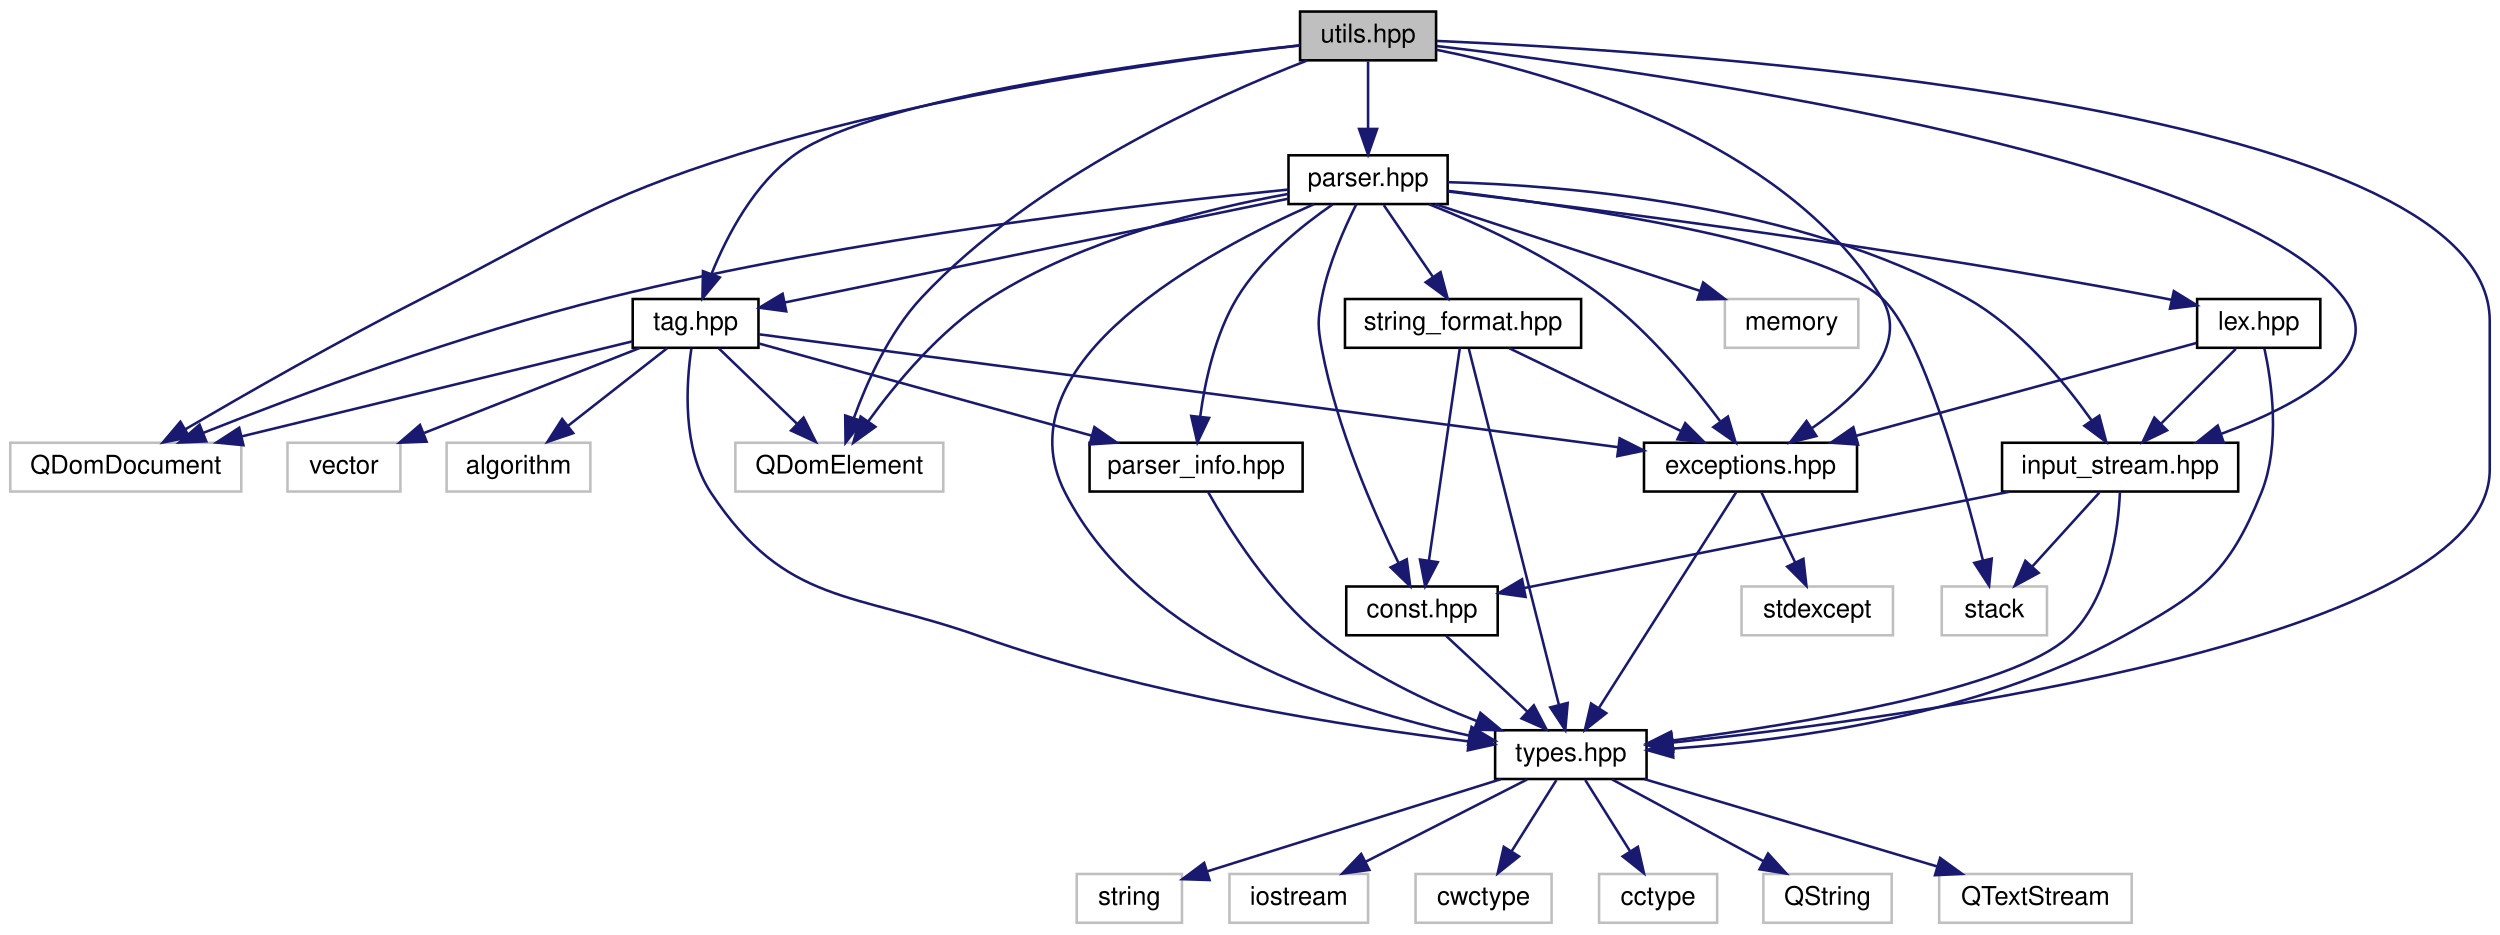
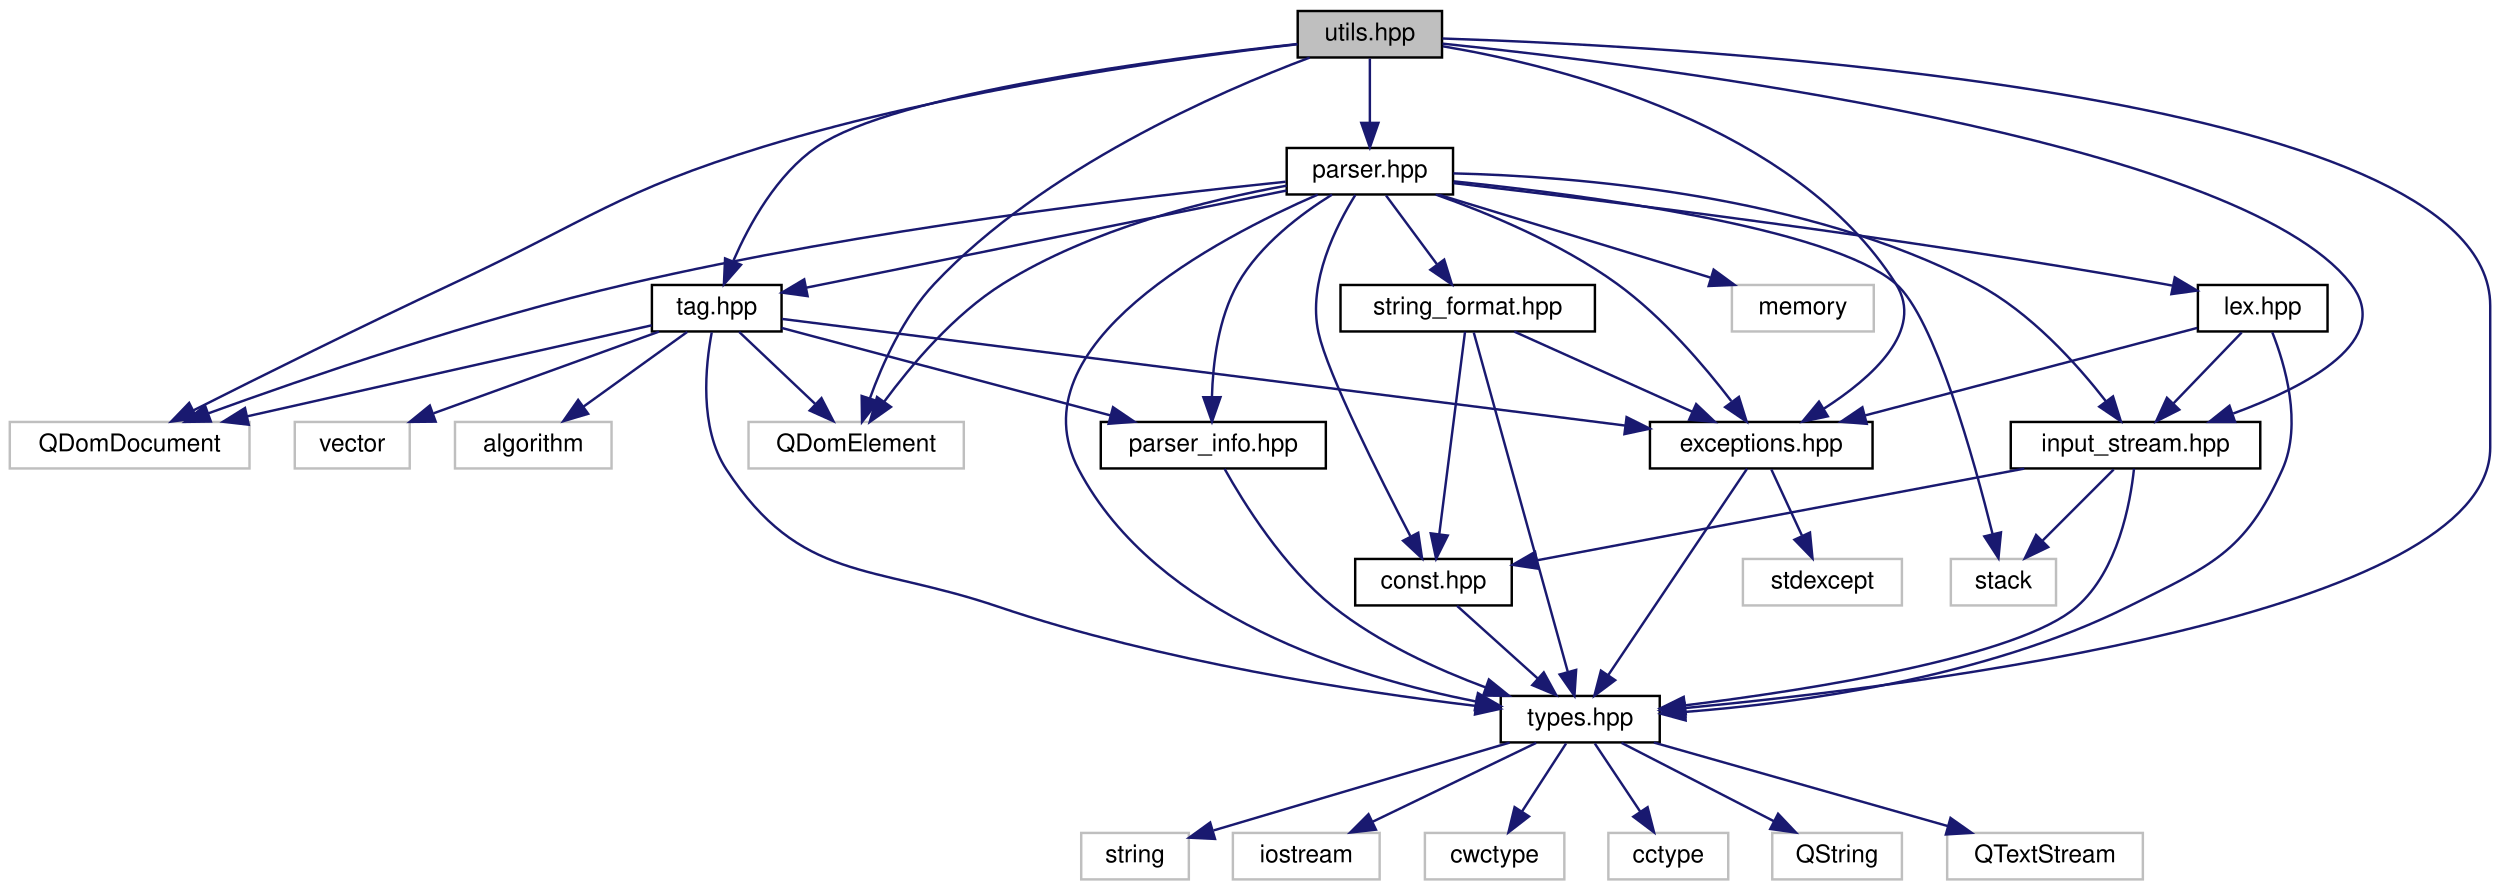
- <svg xmlns="http://www.w3.org/2000/svg" xmlns:xlink="http://www.w3.org/1999/xlink" width="974pt" height="364pt" viewBox="0.00 0.00 974.00 364.00">
+ <svg xmlns="http://www.w3.org/2000/svg" xmlns:xlink="http://www.w3.org/1999/xlink" width="1022pt" height="364pt" viewBox="0.00 0.00 1022.00 364.00">
  <g id="graph0" class="graph" transform="scale(1 1) rotate(0) translate(4 360)">
    <g id="node1" class="node">
-       <polygon fill="#bfbfbf" stroke="black" points="502.5,-336.5 502.5,-355.5 555.5,-355.5 555.5,-336.5 502.5,-336.5" />
-       <text text-anchor="middle" x="529" y="-343.5" font-family="Helvetica,sans-Serif" font-size="10.00">utils.hpp</text>
+       <g id="a_node1">
+         <a xlink:title=" ">
+           <polygon fill="#bfbfbf" stroke="black" points="526.5,-336.5 526.5,-355.5 585.5,-355.5 585.5,-336.5 526.5,-336.5" />
+           <text text-anchor="middle" x="556" y="-343.5" font-family="Helvetica,sans-Serif" font-size="10.00">utils.hpp</text>
+         </a>
+       </g>
    </g>
    <g id="node2" class="node">
      <g id="a_node2">
-         <a xlink:href="types_8hpp.html" target="_top" xlink:title="types.hpp">
-           <polygon fill="none" stroke="black" points="578.5,-56.5 578.5,-75.5 637.5,-75.5 637.5,-56.5 578.5,-56.5" />
-           <text text-anchor="middle" x="608" y="-63.5" font-family="Helvetica,sans-Serif" font-size="10.00">types.hpp</text>
+         <a xlink:href="types_8hpp.html" target="_top" xlink:title=" ">
+           <polygon fill="none" stroke="black" points="609.5,-56.5 609.5,-75.5 674.5,-75.5 674.5,-56.5 609.5,-56.5" />
+           <text text-anchor="middle" x="642" y="-63.5" font-family="Helvetica,sans-Serif" font-size="10.00">types.hpp</text>
        </a>
      </g>
    </g>
    <g id="edge1" class="edge">
-       <path fill="none" stroke="midnightblue" d="M555.678,-344.057C650.558,-339.993 966,-320.08 966,-235 966,-235 966,-235 966,-177 966,-111.027 741.047,-80.527 647.778,-70.716" />
-       <polygon fill="midnightblue" stroke="midnightblue" points="647.906,-67.211 637.601,-69.673 647.192,-74.175 647.906,-67.211" />
+       <path fill="none" stroke="midnightblue" d="M585.7,-344.26C687.19,-340.95 1014,-323.42 1014,-235 1014,-235 1014,-235 1014,-177 1014,-109.01 782.63,-79.85 684.83,-70.55" />
+       <polygon fill="midnightblue" stroke="midnightblue" points="684.97,-67.05 674.69,-69.62 684.32,-74.02 684.97,-67.05" />
    </g>
    <g id="node9" class="node">
      <g id="a_node9">
-         <a xlink:href="tag_8hpp.html" target="_top" xlink:title="tag.hpp">
-           <polygon fill="none" stroke="black" points="242.5,-224.5 242.5,-243.5 291.5,-243.5 291.5,-224.5 242.5,-224.5" />
-           <text text-anchor="middle" x="267" y="-231.5" font-family="Helvetica,sans-Serif" font-size="10.00">tag.hpp</text>
+         <a xlink:href="tag_8hpp.html" target="_top" xlink:title=" ">
+           <polygon fill="none" stroke="black" points="262.5,-224.5 262.5,-243.5 315.5,-243.5 315.5,-224.5 262.5,-224.5" />
+           <text text-anchor="middle" x="289" y="-231.5" font-family="Helvetica,sans-Serif" font-size="10.00">tag.hpp</text>
        </a>
      </g>
    </g>
    <g id="edge8" class="edge">
-       <path fill="none" stroke="midnightblue" d="M502.408,-342.336C450.38,-336.694 337.458,-322.21 306,-300 289.909,-288.64 279.302,-268.345 273.267,-253.446" />
-       <polygon fill="midnightblue" stroke="midnightblue" points="276.431,-251.911 269.668,-243.755 269.869,-254.348 276.431,-251.911" />
+       <path fill="none" stroke="midnightblue" d="M526.2,-342C472.37,-336.12 361.57,-321.7 330,-300 313.54,-288.69 302.32,-268.38 295.83,-253.47" />
+       <polygon fill="midnightblue" stroke="midnightblue" points="298.91,-251.74 291.93,-243.77 292.41,-254.35 298.91,-251.74" />
    </g>
    <g id="node10" class="node">
-       <polygon fill="none" stroke="#bfbfbf" points="0,-168.5 0,-187.5 90,-187.5 90,-168.5 0,-168.5" />
-       <text text-anchor="middle" x="45" y="-175.5" font-family="Helvetica,sans-Serif" font-size="10.00">QDomDocument</text>
+       <g id="a_node10">
+         <a xlink:title=" ">
+           <polygon fill="none" stroke="#bfbfbf" points="0,-168.5 0,-187.5 98,-187.5 98,-168.5 0,-168.5" />
+           <text text-anchor="middle" x="49" y="-175.5" font-family="Helvetica,sans-Serif" font-size="10.00">QDomDocument</text>
+         </a>
+       </g>
    </g>
    <g id="edge44" class="edge">
-       <path fill="none" stroke="midnightblue" d="M502.379,-342.279C456.827,-337.148 361.358,-324.307 284,-300 226.696,-281.994 214.58,-271.149 161,-244 128.241,-227.401 91.402,-206.332 68.204,-192.758" />
-       <polygon fill="midnightblue" stroke="midnightblue" points="69.833,-189.655 59.438,-187.605 66.285,-195.69 69.833,-189.655" />
+       <path fill="none" stroke="midnightblue" d="M526.45,-341.92C479.42,-336.52 384.98,-323.59 308,-300 249.02,-281.92 236.91,-270.08 181,-244 143.89,-226.69 101.49,-205.57 74.98,-192.2" />
+       <polygon fill="midnightblue" stroke="midnightblue" points="76.48,-189.03 65.98,-187.65 73.32,-195.28 76.48,-189.03" />
    </g>
    <g id="node11" class="node">
-       <polygon fill="none" stroke="#bfbfbf" points="282.5,-168.5 282.5,-187.5 363.5,-187.5 363.5,-168.5 282.5,-168.5" />
-       <text text-anchor="middle" x="323" y="-175.5" font-family="Helvetica,sans-Serif" font-size="10.00">QDomElement</text>
+       <g id="a_node11">
+         <a xlink:title=" ">
+           <polygon fill="none" stroke="#bfbfbf" points="302,-168.5 302,-187.5 390,-187.5 390,-168.5 302,-168.5" />
+           <text text-anchor="middle" x="346" y="-175.5" font-family="Helvetica,sans-Serif" font-size="10.00">QDomElement</text>
+         </a>
+       </g>
    </g>
    <g id="edge45" class="edge">
-       <path fill="none" stroke="midnightblue" d="M505.265,-336.442C468.794,-322.255 398.625,-290.718 355,-244 342.413,-230.52 333.747,-211.159 328.64,-197.075" />
-       <polygon fill="midnightblue" stroke="midnightblue" points="331.93,-195.879 325.422,-187.519 325.296,-198.113 331.93,-195.879" />
+       <path fill="none" stroke="midnightblue" d="M531.41,-336.47C494.01,-322.42 422.49,-291.18 378,-244 365.35,-230.58 356.69,-211.21 351.6,-197.11" />
+       <polygon fill="midnightblue" stroke="midnightblue" points="354.89,-195.91 348.4,-187.54 348.25,-198.13 354.89,-195.91" />
    </g>
    <g id="node13" class="node">
      <g id="a_node13">
-         <a xlink:href="exceptions_8hpp.html" target="_top" xlink:title="exceptions.hpp">
-           <polygon fill="none" stroke="black" points="636.5,-168.5 636.5,-187.5 719.5,-187.5 719.5,-168.5 636.5,-168.5" />
-           <text text-anchor="middle" x="678" y="-175.5" font-family="Helvetica,sans-Serif" font-size="10.00">exceptions.hpp</text>
+         <a xlink:href="exceptions_8hpp.html" target="_top" xlink:title=" ">
+           <polygon fill="none" stroke="black" points="670.5,-168.5 670.5,-187.5 761.5,-187.5 761.5,-168.5 670.5,-168.5" />
+           <text text-anchor="middle" x="716" y="-175.5" font-family="Helvetica,sans-Serif" font-size="10.00">exceptions.hpp</text>
        </a>
      </g>
    </g>
    <g id="edge43" class="edge">
-       <path fill="none" stroke="midnightblue" d="M555.726,-340.591C600.78,-331.558 690.678,-306.284 729,-244 740.433,-225.418 720.274,-205.97 702.03,-193.245" />
-       <polygon fill="midnightblue" stroke="midnightblue" points="703.656,-190.126 693.374,-187.572 699.819,-195.981 703.656,-190.126" />
+       <path fill="none" stroke="midnightblue" d="M585.82,-341.07C634.5,-332.86 729.77,-308.93 771,-244 783.1,-224.95 761.22,-205.51 741.58,-192.92" />
+       <polygon fill="midnightblue" stroke="midnightblue" points="743.21,-189.82 732.84,-187.64 739.59,-195.81 743.21,-189.82" />
    </g>
    <g id="node17" class="node">
      <g id="a_node17">
-         <a xlink:href="input__stream_8hpp.html" target="_top" xlink:title="input_stream.hpp">
-           <polygon fill="none" stroke="black" points="776,-168.5 776,-187.5 868,-187.5 868,-168.5 776,-168.5" />
-           <text text-anchor="middle" x="822" y="-175.5" font-family="Helvetica,sans-Serif" font-size="10.00">input_stream.hpp</text>
+         <a xlink:href="input__stream_8hpp.html" target="_top" xlink:title=" ">
+           <polygon fill="none" stroke="black" points="818,-168.5 818,-187.5 920,-187.5 920,-168.5 818,-168.5" />
+           <text text-anchor="middle" x="869" y="-175.5" font-family="Helvetica,sans-Serif" font-size="10.00">input_stream.hpp</text>
        </a>
      </g>
    </g>
    <g id="edge19" class="edge">
-       <path fill="none" stroke="midnightblue" d="M555.746,-342.06C634.874,-332.759 865.049,-301.158 909,-244 926.578,-221.14 892.098,-202.394 861.489,-191.006" />
-       <polygon fill="midnightblue" stroke="midnightblue" points="862.353,-187.599 851.758,-187.571 860.023,-194.2 862.353,-187.599" />
+       <path fill="none" stroke="midnightblue" d="M585.71,-342.16C670.56,-333.37 910.8,-303.57 957,-244 974.8,-221.04 939.92,-202.32 908.95,-190.96" />
+       <polygon fill="midnightblue" stroke="midnightblue" points="909.7,-187.51 899.11,-187.53 907.4,-194.13 909.7,-187.51" />
    </g>
    <g id="node20" class="node">
      <g id="a_node20">
-         <a xlink:href="parser_8hpp.html" target="_top" xlink:title="parser.hpp">
-           <polygon fill="none" stroke="black" points="498,-280.5 498,-299.5 560,-299.5 560,-280.5 498,-280.5" />
-           <text text-anchor="middle" x="529" y="-287.5" font-family="Helvetica,sans-Serif" font-size="10.00">parser.hpp</text>
+         <a xlink:href="parser_8hpp.html" target="_top" xlink:title=" ">
+           <polygon fill="none" stroke="black" points="522,-280.5 522,-299.5 590,-299.5 590,-280.5 522,-280.5" />
+           <text text-anchor="middle" x="556" y="-287.5" font-family="Helvetica,sans-Serif" font-size="10.00">parser.hpp</text>
        </a>
      </g>
    </g>
    <g id="edge24" class="edge">
-       <path fill="none" stroke="midnightblue" d="M529,-336.083C529,-329.006 529,-318.861 529,-309.986" />
-       <polygon fill="midnightblue" stroke="midnightblue" points="532.5,-309.751 529,-299.751 525.5,-309.751 532.5,-309.751" />
+       <path fill="none" stroke="midnightblue" d="M556,-336.08C556,-329.01 556,-318.86 556,-309.99" />
+       <polygon fill="midnightblue" stroke="midnightblue" points="559.5,-309.75 556,-299.75 552.5,-309.75 559.5,-309.75" />
    </g>
    <g id="node3" class="node">
-       <polygon fill="none" stroke="#bfbfbf" points="415.5,-0.5 415.5,-19.5 456.5,-19.5 456.5,-0.5 415.5,-0.5" />
-       <text text-anchor="middle" x="436" y="-7.5" font-family="Helvetica,sans-Serif" font-size="10.00">string</text>
+       <g id="a_node3">
+         <a xlink:title=" ">
+           <polygon fill="none" stroke="#bfbfbf" points="438,-0.5 438,-19.5 482,-19.5 482,-0.5 438,-0.5" />
+           <text text-anchor="middle" x="460" y="-7.5" font-family="Helvetica,sans-Serif" font-size="10.00">string</text>
+         </a>
+       </g>
    </g>
    <g id="edge2" class="edge">
-       <path fill="none" stroke="midnightblue" d="M580.746,-56.444C549.633,-46.676 498.871,-30.738 466.473,-20.567" />
-       <polygon fill="midnightblue" stroke="midnightblue" points="467.238,-17.139 456.648,-17.483 465.141,-23.817 467.238,-17.139" />
+       <path fill="none" stroke="midnightblue" d="M613.16,-56.44C580.19,-46.66 526.36,-30.69 492.08,-20.52" />
+       <polygon fill="midnightblue" stroke="midnightblue" points="492.7,-17.05 482.12,-17.56 490.71,-23.76 492.7,-17.05" />
    </g>
    <g id="node4" class="node">
-       <polygon fill="none" stroke="#bfbfbf" points="475,-0.5 475,-19.5 529,-19.5 529,-0.5 475,-0.5" />
-       <text text-anchor="middle" x="502" y="-7.5" font-family="Helvetica,sans-Serif" font-size="10.00">iostream</text>
+       <g id="a_node4">
+         <a xlink:title=" ">
+           <polygon fill="none" stroke="#bfbfbf" points="500,-0.5 500,-19.5 560,-19.5 560,-0.5 500,-0.5" />
+           <text text-anchor="middle" x="530" y="-7.5" font-family="Helvetica,sans-Serif" font-size="10.00">iostream</text>
+         </a>
+       </g>
    </g>
    <g id="edge3" class="edge">
-       <path fill="none" stroke="midnightblue" d="M590.969,-56.324C573.97,-47.664 547.624,-34.242 528.007,-24.249" />
-       <polygon fill="midnightblue" stroke="midnightblue" points="529.488,-21.075 518.988,-19.654 526.31,-27.312 529.488,-21.075" />
+       <path fill="none" stroke="midnightblue" d="M624.01,-56.32C605.96,-47.62 577.95,-34.12 557.2,-24.11" />
+       <polygon fill="midnightblue" stroke="midnightblue" points="558.48,-20.84 547.95,-19.65 555.44,-27.15 558.48,-20.84" />
    </g>
    <g id="node5" class="node">
-       <polygon fill="none" stroke="#bfbfbf" points="547.5,-0.5 547.5,-19.5 600.5,-19.5 600.5,-0.5 547.5,-0.5" />
-       <text text-anchor="middle" x="574" y="-7.5" font-family="Helvetica,sans-Serif" font-size="10.00">cwctype</text>
+       <g id="a_node5">
+         <a xlink:title=" ">
+           <polygon fill="none" stroke="#bfbfbf" points="578.5,-0.5 578.5,-19.5 635.5,-19.5 635.5,-0.5 578.5,-0.5" />
+           <text text-anchor="middle" x="607" y="-7.5" font-family="Helvetica,sans-Serif" font-size="10.00">cwctype</text>
+         </a>
+       </g>
    </g>
    <g id="edge4" class="edge">
-       <path fill="none" stroke="midnightblue" d="M602.386,-56.083C597.633,-48.534 590.682,-37.495 584.848,-28.23" />
-       <polygon fill="midnightblue" stroke="midnightblue" points="587.8,-26.349 579.51,-19.751 581.876,-30.078 587.8,-26.349" />
+       <path fill="none" stroke="midnightblue" d="M636.22,-56.08C631.33,-48.53 624.17,-37.49 618.17,-28.23" />
+       <polygon fill="midnightblue" stroke="midnightblue" points="621.05,-26.24 612.67,-19.75 615.17,-30.05 621.05,-26.24" />
    </g>
    <g id="node6" class="node">
-       <polygon fill="none" stroke="#bfbfbf" points="619,-0.5 619,-19.5 665,-19.5 665,-0.5 619,-0.5" />
-       <text text-anchor="middle" x="642" y="-7.5" font-family="Helvetica,sans-Serif" font-size="10.00">cctype</text>
+       <g id="a_node6">
+         <a xlink:title=" ">
+           <polygon fill="none" stroke="#bfbfbf" points="653.5,-0.5 653.5,-19.5 702.5,-19.5 702.5,-0.5 653.5,-0.5" />
+           <text text-anchor="middle" x="678" y="-7.5" font-family="Helvetica,sans-Serif" font-size="10.00">cctype</text>
+         </a>
+       </g>
    </g>
    <g id="edge5" class="edge">
-       <path fill="none" stroke="midnightblue" d="M613.614,-56.083C618.367,-48.534 625.318,-37.495 631.152,-28.23" />
-       <polygon fill="midnightblue" stroke="midnightblue" points="634.124,-30.078 636.49,-19.751 628.2,-26.349 634.124,-30.078" />
+       <path fill="none" stroke="midnightblue" d="M647.94,-56.08C652.98,-48.53 660.34,-37.49 666.51,-28.23" />
+       <polygon fill="midnightblue" stroke="midnightblue" points="669.53,-30.01 672.17,-19.75 663.71,-26.13 669.53,-30.01" />
    </g>
    <g id="node7" class="node">
-       <polygon fill="none" stroke="#bfbfbf" points="683,-0.5 683,-19.5 733,-19.5 733,-0.5 683,-0.5" />
-       <text text-anchor="middle" x="708" y="-7.5" font-family="Helvetica,sans-Serif" font-size="10.00">QString</text>
+       <g id="a_node7">
+         <a xlink:title=" ">
+           <polygon fill="none" stroke="#bfbfbf" points="720.5,-0.5 720.5,-19.5 773.5,-19.5 773.5,-0.5 720.5,-0.5" />
+           <text text-anchor="middle" x="747" y="-7.5" font-family="Helvetica,sans-Serif" font-size="10.00">QString</text>
+         </a>
+       </g>
    </g>
    <g id="edge6" class="edge">
-       <path fill="none" stroke="midnightblue" d="M624.067,-56.324C639.958,-47.743 664.507,-34.486 682.958,-24.522" />
-       <polygon fill="midnightblue" stroke="midnightblue" points="684.837,-27.486 691.973,-19.654 681.511,-21.326 684.837,-27.486" />
+       <path fill="none" stroke="midnightblue" d="M658.87,-56.32C675.71,-47.66 701.81,-34.24 721.24,-24.25" />
+       <polygon fill="midnightblue" stroke="midnightblue" points="722.88,-27.34 730.17,-19.65 719.68,-21.12 722.88,-27.34" />
    </g>
    <g id="node8" class="node">
-       <polygon fill="none" stroke="#bfbfbf" points="751.5,-0.5 751.5,-19.5 826.5,-19.5 826.5,-0.5 751.5,-0.5" />
-       <text text-anchor="middle" x="789" y="-7.5" font-family="Helvetica,sans-Serif" font-size="10.00">QTextStream</text>
+       <g id="a_node8">
+         <a xlink:title=" ">
+           <polygon fill="none" stroke="#bfbfbf" points="792,-0.5 792,-19.5 872,-19.5 872,-0.5 792,-0.5" />
+           <text text-anchor="middle" x="832" y="-7.5" font-family="Helvetica,sans-Serif" font-size="10.00">QTextStream</text>
+         </a>
+       </g>
    </g>
    <g id="edge7" class="edge">
-       <path fill="none" stroke="midnightblue" d="M636.68,-56.444C667.527,-47.241 716.728,-32.562 750.829,-22.388" />
-       <polygon fill="midnightblue" stroke="midnightblue" points="751.872,-25.729 760.454,-19.516 749.871,-19.021 751.872,-25.729" />
+       <path fill="none" stroke="midnightblue" d="M672.11,-56.44C704.63,-47.2 756.58,-32.44 792.39,-22.26" />
+       <polygon fill="midnightblue" stroke="midnightblue" points="793.37,-25.62 802.03,-19.52 791.46,-18.88 793.37,-25.62" />
    </g>
    <g id="edge13" class="edge">
-       <path fill="none" stroke="midnightblue" d="M265.353,-224.153C263.369,-210.785 261.586,-185.179 273,-168 302.269,-123.948 328.167,-129.717 378,-112 442.511,-89.065 521.589,-76.838 568.21,-71.152" />
-       <polygon fill="midnightblue" stroke="midnightblue" points="568.69,-74.619 578.211,-69.972 567.87,-67.668 568.69,-74.619" />
+       <path fill="none" stroke="midnightblue" d="M286.97,-224.15C284.43,-210.79 281.68,-185.18 293,-168 323.4,-121.86 351.67,-129.75 404,-112 470.22,-89.53 550.84,-77.27 599.21,-71.43" />
+       <polygon fill="midnightblue" stroke="midnightblue" points="599.79,-74.88 609.31,-70.25 598.97,-67.93 599.79,-74.88" />
    </g>
    <g id="edge9" class="edge">
-       <path fill="none" stroke="midnightblue" d="M242.394,-227.015C205.765,-218.105 136.289,-201.205 90.306,-190.021" />
-       <polygon fill="midnightblue" stroke="midnightblue" points="90.845,-186.55 80.301,-187.587 89.191,-193.351 90.845,-186.55" />
+       <path fill="none" stroke="midnightblue" d="M262.4,-227.01C222.55,-218.05 146.74,-200.99 97.04,-189.81" />
+       <polygon fill="midnightblue" stroke="midnightblue" points="97.69,-186.37 87.16,-187.59 96.15,-193.2 97.69,-186.37" />
    </g>
    <g id="edge10" class="edge">
-       <path fill="none" stroke="midnightblue" d="M275.997,-224.324C284.194,-216.42 296.506,-204.548 306.472,-194.938" />
-       <polygon fill="midnightblue" stroke="midnightblue" points="309.07,-197.295 313.839,-187.834 304.211,-192.256 309.07,-197.295" />
+       <path fill="none" stroke="midnightblue" d="M298.16,-224.32C306.5,-216.42 319.03,-204.55 329.18,-194.94" />
+       <polygon fill="midnightblue" stroke="midnightblue" points="331.82,-197.25 336.68,-187.83 327.01,-192.17 331.82,-197.25" />
    </g>
    <g id="node12" class="node">
      <g id="a_node12">
-         <a xlink:href="parser__info_8hpp.html" target="_top" xlink:title="parser_info.hpp">
-           <polygon fill="none" stroke="black" points="420.5,-168.5 420.5,-187.5 503.5,-187.5 503.5,-168.5 420.5,-168.5" />
-           <text text-anchor="middle" x="462" y="-175.5" font-family="Helvetica,sans-Serif" font-size="10.00">parser_info.hpp</text>
+         <a xlink:href="parser__info_8hpp.html" target="_top" xlink:title=" ">
+           <polygon fill="none" stroke="black" points="446,-168.5 446,-187.5 538,-187.5 538,-168.5 446,-168.5" />
+           <text text-anchor="middle" x="492" y="-175.5" font-family="Helvetica,sans-Serif" font-size="10.00">parser_info.hpp</text>
        </a>
      </g>
    </g>
    <g id="edge11" class="edge">
-       <path fill="none" stroke="midnightblue" d="M291.697,-226.161C324.317,-217.128 382.196,-201.1 421.322,-190.265" />
-       <polygon fill="midnightblue" stroke="midnightblue" points="422.382,-193.603 431.085,-187.561 420.513,-186.857 422.382,-193.603" />
+       <path fill="none" stroke="midnightblue" d="M315.54,-225.94C349.72,-216.85 409.53,-200.94 449.93,-190.19" />
+       <polygon fill="midnightblue" stroke="midnightblue" points="451,-193.53 459.76,-187.58 449.2,-186.76 451,-193.53" />
    </g>
    <g id="edge14" class="edge">
-       <path fill="none" stroke="midnightblue" d="M291.784,-229.744C357.476,-221.113 537.121,-197.51 626.328,-185.789" />
-       <polygon fill="midnightblue" stroke="midnightblue" points="627.027,-189.227 636.486,-184.454 626.115,-182.287 627.027,-189.227" />
+       <path fill="none" stroke="midnightblue" d="M315.71,-229.62C384.26,-220.95 567.5,-197.78 660.38,-186.03" />
+       <polygon fill="midnightblue" stroke="midnightblue" points="660.95,-189.49 670.43,-184.76 660.07,-182.54 660.95,-189.49" />
    </g>
    <g id="node15" class="node">
-       <polygon fill="none" stroke="#bfbfbf" points="108,-168.5 108,-187.5 152,-187.5 152,-168.5 108,-168.5" />
-       <text text-anchor="middle" x="130" y="-175.5" font-family="Helvetica,sans-Serif" font-size="10.00">vector</text>
+       <g id="a_node15">
+         <a xlink:title=" ">
+           <polygon fill="none" stroke="#bfbfbf" points="116.5,-168.5 116.5,-187.5 163.5,-187.5 163.5,-168.5 116.5,-168.5" />
+           <text text-anchor="middle" x="140" y="-175.5" font-family="Helvetica,sans-Serif" font-size="10.00">vector</text>
+         </a>
+       </g>
    </g>
    <g id="edge17" class="edge">
-       <path fill="none" stroke="midnightblue" d="M245.292,-224.444C222.645,-215.517 186.928,-201.439 161.248,-191.317" />
-       <polygon fill="midnightblue" stroke="midnightblue" points="162.193,-187.927 151.606,-187.516 159.626,-194.44 162.193,-187.927" />
+       <path fill="none" stroke="midnightblue" d="M265.39,-224.44C240.54,-215.44 201.23,-201.19 173.25,-191.05" />
+       <polygon fill="midnightblue" stroke="midnightblue" points="174.09,-187.63 163.5,-187.52 171.71,-194.21 174.09,-187.63" />
    </g>
    <g id="node16" class="node">
-       <polygon fill="none" stroke="#bfbfbf" points="170,-168.5 170,-187.5 226,-187.5 226,-168.5 170,-168.5" />
-       <text text-anchor="middle" x="198" y="-175.5" font-family="Helvetica,sans-Serif" font-size="10.00">algorithm</text>
+       <g id="a_node16">
+         <a xlink:title=" ">
+           <polygon fill="none" stroke="#bfbfbf" points="182,-168.5 182,-187.5 246,-187.5 246,-168.5 182,-168.5" />
+           <text text-anchor="middle" x="214" y="-175.5" font-family="Helvetica,sans-Serif" font-size="10.00">algorithm</text>
+         </a>
+       </g>
    </g>
    <g id="edge18" class="edge">
-       <path fill="none" stroke="midnightblue" d="M255.914,-224.324C245.514,-216.185 229.739,-203.839 217.278,-194.087" />
-       <polygon fill="midnightblue" stroke="midnightblue" points="219.32,-191.241 209.288,-187.834 215.006,-196.753 219.32,-191.241" />
+       <path fill="none" stroke="midnightblue" d="M276.95,-224.32C265.54,-216.11 248.17,-203.6 234.57,-193.81" />
+       <polygon fill="midnightblue" stroke="midnightblue" points="236.43,-190.84 226.27,-187.83 232.34,-196.52 236.43,-190.84" />
    </g>
    <g id="edge12" class="edge">
-       <path fill="none" stroke="midnightblue" d="M466.648,-168.345C474.31,-154.772 490.774,-128.342 511,-112 528.911,-97.528 552.239,-86.515 571.529,-79.007" />
-       <polygon fill="midnightblue" stroke="midnightblue" points="572.771,-82.279 580.914,-75.502 570.322,-75.722 572.771,-82.279" />
+       <path fill="none" stroke="midnightblue" d="M496.62,-168.31C504.24,-154.68 520.65,-128.19 541,-112 559.46,-97.31 583.47,-86.36 603.45,-78.93" />
+       <polygon fill="midnightblue" stroke="midnightblue" points="604.65,-82.22 612.89,-75.57 602.3,-75.63 604.65,-82.22" />
    </g>
    <g id="edge16" class="edge">
-       <path fill="none" stroke="midnightblue" d="M672.507,-168.368C661.006,-150.296 634.203,-108.176 619.014,-84.307" />
-       <polygon fill="midnightblue" stroke="midnightblue" points="621.789,-82.149 613.467,-75.591 615.883,-85.907 621.789,-82.149" />
+       <path fill="none" stroke="midnightblue" d="M710.19,-168.37C697.98,-150.22 669.45,-107.8 653.43,-83.99" />
+       <polygon fill="midnightblue" stroke="midnightblue" points="656.27,-81.94 647.78,-75.59 650.46,-85.84 656.27,-81.94" />
    </g>
    <g id="node14" class="node">
-       <polygon fill="none" stroke="#bfbfbf" points="674.5,-112.5 674.5,-131.5 733.5,-131.5 733.5,-112.5 674.5,-112.5" />
-       <text text-anchor="middle" x="704" y="-119.5" font-family="Helvetica,sans-Serif" font-size="10.00">stdexcept</text>
+       <g id="a_node14">
+         <a xlink:title=" ">
+           <polygon fill="none" stroke="#bfbfbf" points="708.5,-112.5 708.5,-131.5 773.5,-131.5 773.5,-112.5 708.5,-112.5" />
+           <text text-anchor="middle" x="741" y="-119.5" font-family="Helvetica,sans-Serif" font-size="10.00">stdexcept</text>
+         </a>
+       </g>
    </g>
    <g id="edge15" class="edge">
-       <path fill="none" stroke="midnightblue" d="M682.293,-168.083C685.852,-160.691 691.022,-149.953 695.424,-140.811" />
-       <polygon fill="midnightblue" stroke="midnightblue" points="698.602,-142.279 699.787,-131.751 692.295,-139.243 698.602,-142.279" />
+       <path fill="none" stroke="midnightblue" d="M720.13,-168.08C723.51,-160.77 728.42,-150.18 732.62,-141.1" />
+       <polygon fill="midnightblue" stroke="midnightblue" points="735.92,-142.3 736.95,-131.75 729.57,-139.36 735.92,-142.3" />
    </g>
    <g id="edge20" class="edge">
-       <path fill="none" stroke="midnightblue" d="M821.936,-168.436C821.344,-154.5 818.067,-126.971 802,-112 779.919,-91.425 697.731,-77.985 647.687,-71.516" />
-       <polygon fill="midnightblue" stroke="midnightblue" points="647.887,-68.014 637.529,-70.242 647.015,-74.96 647.887,-68.014" />
+       <path fill="none" stroke="midnightblue" d="M868.38,-168.38C866.89,-154.36 861.86,-126.71 845,-112 821.48,-91.47 737.07,-78.14 684.79,-71.65" />
+       <polygon fill="midnightblue" stroke="midnightblue" points="685.14,-68.17 674.79,-70.45 684.3,-75.12 685.14,-68.17" />
    </g>
    <g id="node18" class="node">
      <g id="a_node18">
-         <a xlink:href="const_8hpp.html" target="_top" xlink:title="const.hpp">
-           <polygon fill="none" stroke="black" points="520.5,-112.5 520.5,-131.5 579.5,-131.5 579.5,-112.5 520.5,-112.5" />
-           <text text-anchor="middle" x="550" y="-119.5" font-family="Helvetica,sans-Serif" font-size="10.00">const.hpp</text>
+         <a xlink:href="const_8hpp.html" target="_top" xlink:title=" ">
+           <polygon fill="none" stroke="black" points="550,-112.5 550,-131.5 614,-131.5 614,-112.5 550,-112.5" />
+           <text text-anchor="middle" x="582" y="-119.5" font-family="Helvetica,sans-Serif" font-size="10.00">const.hpp</text>
        </a>
      </g>
    </g>
    <g id="edge21" class="edge">
-       <path fill="none" stroke="midnightblue" d="M778.901,-168.444C726.908,-158.121 640.215,-140.91 589.762,-130.894" />
-       <polygon fill="midnightblue" stroke="midnightblue" points="590.364,-127.445 579.874,-128.931 589.001,-134.311 590.364,-127.445" />
+       <path fill="none" stroke="midnightblue" d="M823.52,-168.44C768.85,-158.16 677.8,-141.02 624.49,-130.99" />
+       <polygon fill="midnightblue" stroke="midnightblue" points="624.82,-127.5 614.35,-129.09 623.53,-134.38 624.82,-127.5" />
    </g>
    <g id="node19" class="node">
-       <polygon fill="none" stroke="#bfbfbf" points="752.5,-112.5 752.5,-131.5 793.5,-131.5 793.5,-112.5 752.5,-112.5" />
-       <text text-anchor="middle" x="773" y="-119.5" font-family="Helvetica,sans-Serif" font-size="10.00">stack</text>
+       <g id="a_node19">
+         <a xlink:title=" ">
+           <polygon fill="none" stroke="#bfbfbf" points="793.5,-112.5 793.5,-131.5 836.5,-131.5 836.5,-112.5 793.5,-112.5" />
+           <text text-anchor="middle" x="815" y="-119.5" font-family="Helvetica,sans-Serif" font-size="10.00">stack</text>
+         </a>
+       </g>
    </g>
    <g id="edge23" class="edge">
-       <path fill="none" stroke="midnightblue" d="M813.909,-168.083C806.845,-160.298 796.412,-148.801 787.851,-139.367" />
-       <polygon fill="midnightblue" stroke="midnightblue" points="790.253,-136.805 780.941,-131.751 785.069,-141.509 790.253,-136.805" />
+       <path fill="none" stroke="midnightblue" d="M860.08,-168.08C852.22,-160.22 840.57,-148.57 831.08,-139.08" />
+       <polygon fill="midnightblue" stroke="midnightblue" points="833.3,-136.35 823.75,-131.75 828.35,-141.3 833.3,-136.35" />
    </g>
    <g id="edge22" class="edge">
-       <path fill="none" stroke="midnightblue" d="M559.319,-112.324C567.893,-104.341 580.812,-92.313 591.188,-82.653" />
-       <polygon fill="midnightblue" stroke="midnightblue" points="593.578,-85.21 598.512,-75.834 588.808,-80.087 593.578,-85.21" />
+       <path fill="none" stroke="midnightblue" d="M591.64,-112.32C600.51,-104.34 613.87,-92.31 624.61,-82.65" />
+       <polygon fill="midnightblue" stroke="midnightblue" points="627.09,-85.13 632.18,-75.83 622.41,-79.92 627.09,-85.13" />
    </g>
    <g id="edge25" class="edge">
-       <path fill="none" stroke="midnightblue" d="M507.956,-280.472C467.44,-262.69 384.813,-219.038 411,-168 441.24,-109.062 520.057,-83.704 568.334,-73.425" />
-       <polygon fill="midnightblue" stroke="midnightblue" points="569.32,-76.797 578.436,-71.399 567.943,-69.934 569.32,-76.797" />
+       <path fill="none" stroke="midnightblue" d="M534.7,-280.45C493.69,-262.64 410.1,-218.94 437,-168 468.63,-108.1 549.26,-83.17 599.45,-73.21" />
+       <polygon fill="midnightblue" stroke="midnightblue" points="600.18,-76.64 609.37,-71.36 598.9,-69.76 600.18,-76.64" />
    </g>
    <g id="edge27" class="edge">
-       <path fill="none" stroke="midnightblue" d="M497.916,-282.593C448.713,-272.452 353.21,-252.768 301.789,-242.17" />
-       <polygon fill="midnightblue" stroke="midnightblue" points="302.319,-238.706 291.818,-240.115 300.906,-245.562 302.319,-238.706" />
+       <path fill="none" stroke="midnightblue" d="M521.91,-282.11C471.54,-271.92 377.6,-252.92 325.74,-242.43" />
+       <polygon fill="midnightblue" stroke="midnightblue" points="326.15,-238.94 315.65,-240.39 324.76,-245.8 326.15,-238.94" />
    </g>
    <g id="edge41" class="edge">
-       <path fill="none" stroke="midnightblue" d="M497.957,-286.159C443.651,-280.774 328.129,-267.469 233,-244 176.148,-229.974 112.132,-206.013 75.383,-191.431" />
-       <polygon fill="midnightblue" stroke="midnightblue" points="76.354,-188.05 65.77,-187.583 73.753,-194.548 76.354,-188.05" />
+       <path fill="none" stroke="midnightblue" d="M521.58,-285.71C465.02,-279.91 349.1,-266.29 253,-244 191.08,-229.64 120.85,-205.46 81.05,-190.99" />
+       <polygon fill="midnightblue" stroke="midnightblue" points="82.2,-187.68 71.61,-187.53 79.8,-194.25 82.2,-187.68" />
    </g>
    <g id="edge42" class="edge">
-       <path fill="none" stroke="midnightblue" d="M497.992,-284.467C466.768,-278.811 418.171,-266.95 382,-244 362.179,-231.423 344.85,-210.449 334.191,-195.736" />
-       <polygon fill="midnightblue" stroke="midnightblue" points="337.046,-193.712 328.453,-187.515 331.306,-197.719 337.046,-193.712" />
+       <path fill="none" stroke="midnightblue" d="M521.99,-284.11C490.11,-278.34 442.09,-266.54 406,-244 385.94,-231.47 368.3,-210.48 357.43,-195.76" />
+       <polygon fill="midnightblue" stroke="midnightblue" points="360.22,-193.65 351.57,-187.53 354.52,-197.7 360.22,-193.65" />
    </g>
    <g id="edge33" class="edge">
-       <path fill="none" stroke="midnightblue" d="M515.192,-280.355C503.534,-272.338 487.298,-259.352 478,-244 469.439,-229.866 465.452,-211.381 463.599,-197.738" />
-       <polygon fill="midnightblue" stroke="midnightblue" points="467.059,-197.178 462.491,-187.619 460.101,-197.94 467.059,-197.178" />
+       <path fill="none" stroke="midnightblue" d="M540.52,-280.44C528,-272.65 511.01,-259.94 502,-244 494.01,-229.87 491.81,-211.38 491.44,-197.74" />
+       <polygon fill="midnightblue" stroke="midnightblue" points="494.94,-197.63 491.46,-187.62 487.94,-197.61 494.94,-197.63" />
    </g>
    <g id="edge28" class="edge">
-       <path fill="none" stroke="midnightblue" d="M552.752,-280.422C572.242,-272.698 599.956,-260.094 621,-244 638.995,-230.238 655.585,-210.108 666.171,-195.904" />
-       <polygon fill="midnightblue" stroke="midnightblue" points="669.188,-197.705 672.216,-187.551 663.517,-193.601 669.188,-197.705" />
+       <path fill="none" stroke="midnightblue" d="M582.91,-280.47C604.23,-272.93 634.14,-260.54 657,-244 675.64,-230.51 692.81,-210.33 703.76,-196.04" />
+       <polygon fill="midnightblue" stroke="midnightblue" points="706.86,-197.74 710.02,-187.63 701.24,-193.57 706.86,-197.74" />
    </g>
    <g id="edge26" class="edge">
-       <path fill="none" stroke="midnightblue" d="M560.115,-289.028C606.856,-287.793 696.67,-280.379 762,-244 782.667,-232.492 800.186,-211.301 810.862,-196.245" />
-       <polygon fill="midnightblue" stroke="midnightblue" points="813.871,-198.044 816.593,-187.805 808.08,-194.112 813.871,-198.044" />
+       <path fill="none" stroke="midnightblue" d="M590.15,-289.12C639.96,-287.94 734.22,-280.54 804,-244 825.98,-232.49 845.24,-210.98 856.97,-195.87" />
+       <polygon fill="midnightblue" stroke="midnightblue" points="859.8,-197.94 862.98,-187.83 854.19,-193.75 859.8,-197.94" />
    </g>
    <g id="edge34" class="edge">
-       <path fill="none" stroke="midnightblue" d="M524.379,-280.339C519.941,-271.493 513.546,-257.22 511,-244 509.319,-235.271 509.371,-232.738 511,-224 516.689,-193.473 531.277,-160.285 540.909,-140.583" />
-       <polygon fill="midnightblue" stroke="midnightblue" points="544.063,-142.102 545.421,-131.595 537.807,-138.962 544.063,-142.102" />
+       <path fill="none" stroke="midnightblue" d="M550.07,-280.31C542.37,-267.98 530.44,-244.61 535,-224 538.71,-207.23 559.9,-165.11 572.53,-140.89" />
+       <polygon fill="midnightblue" stroke="midnightblue" points="575.78,-142.21 577.34,-131.73 569.59,-138.96 575.78,-142.21" />
    </g>
    <g id="edge40" class="edge">
-       <path fill="none" stroke="midnightblue" d="M560.11,-285.651C609.833,-279.713 704.152,-265.866 729,-244 744.692,-230.19 760.941,-171.974 768.557,-141.608" />
-       <polygon fill="midnightblue" stroke="midnightblue" points="771.976,-142.36 770.955,-131.814 765.177,-140.695 771.976,-142.36" />
+       <path fill="none" stroke="midnightblue" d="M590.29,-285.87C643.93,-280.32 744.34,-267.1 771,-244 786.8,-230.31 803,-172.04 810.58,-141.63" />
+       <polygon fill="midnightblue" stroke="midnightblue" points="814,-142.37 812.97,-131.83 807.2,-140.72 814,-142.37" />
    </g>
    <g id="node21" class="node">
      <g id="a_node21">
-         <a xlink:href="lex_8hpp.html" target="_top" xlink:title="lex.hpp">
-           <polygon fill="none" stroke="black" points="852,-224.5 852,-243.5 900,-243.5 900,-224.5 852,-224.5" />
-           <text text-anchor="middle" x="876" y="-231.5" font-family="Helvetica,sans-Serif" font-size="10.00">lex.hpp</text>
+         <a xlink:href="lex_8hpp.html" target="_top" xlink:title=" ">
+           <polygon fill="none" stroke="black" points="894.5,-224.5 894.5,-243.5 947.5,-243.5 947.5,-224.5 894.5,-224.5" />
+           <text text-anchor="middle" x="921" y="-231.5" font-family="Helvetica,sans-Serif" font-size="10.00">lex.hpp</text>
        </a>
      </g>
    </g>
    <g id="edge29" class="edge">
-       <path fill="none" stroke="midnightblue" d="M560.292,-285.367C616.259,-278.663 737.09,-263.259 838,-244 839.274,-243.757 840.569,-243.5 841.876,-243.232" />
-       <polygon fill="midnightblue" stroke="midnightblue" points="842.923,-246.586 851.946,-241.034 841.429,-239.748 842.923,-246.586" />
+       <path fill="none" stroke="midnightblue" d="M590.19,-285.14C649.43,-278.26 774.9,-262.8 880,-244 881.29,-243.77 882.6,-243.53 883.93,-243.27" />
+       <polygon fill="midnightblue" stroke="midnightblue" points="885.05,-246.62 894.15,-241.21 883.66,-239.76 885.05,-246.62" />
    </g>
    <g id="node22" class="node">
      <g id="a_node22">
-         <a xlink:href="string__format_8hpp.html" target="_top" xlink:title="string_format.hpp">
-           <polygon fill="none" stroke="black" points="520,-224.5 520,-243.5 612,-243.5 612,-224.5 520,-224.5" />
-           <text text-anchor="middle" x="566" y="-231.5" font-family="Helvetica,sans-Serif" font-size="10.00">string_format.hpp</text>
+         <a xlink:href="string__format_8hpp.html" target="_top" xlink:title=" ">
+           <polygon fill="none" stroke="black" points="544,-224.5 544,-243.5 648,-243.5 648,-224.5 544,-224.5" />
+           <text text-anchor="middle" x="596" y="-231.5" font-family="Helvetica,sans-Serif" font-size="10.00">string_format.hpp</text>
        </a>
      </g>
    </g>
    <g id="edge35" class="edge">
-       <path fill="none" stroke="midnightblue" d="M535.11,-280.083C540.282,-272.534 547.846,-261.495 554.194,-252.23" />
-       <polygon fill="midnightblue" stroke="midnightblue" points="557.239,-253.979 560.004,-243.751 551.464,-250.022 557.239,-253.979" />
+       <path fill="none" stroke="midnightblue" d="M562.61,-280.08C568.26,-272.46 576.54,-261.26 583.45,-251.94" />
+       <polygon fill="midnightblue" stroke="midnightblue" points="586.38,-253.87 589.52,-243.75 580.75,-249.7 586.38,-253.87" />
    </g>
    <g id="node23" class="node">
-       <polygon fill="none" stroke="#bfbfbf" points="668,-224.5 668,-243.5 720,-243.5 720,-224.5 668,-224.5" />
-       <text text-anchor="middle" x="694" y="-231.5" font-family="Helvetica,sans-Serif" font-size="10.00">memory</text>
+       <g id="a_node23">
+         <a xlink:title=" ">
+           <polygon fill="none" stroke="#bfbfbf" points="704,-224.5 704,-243.5 762,-243.5 762,-224.5 704,-224.5" />
+           <text text-anchor="middle" x="733" y="-231.5" font-family="Helvetica,sans-Serif" font-size="10.00">memory</text>
+         </a>
+       </g>
    </g>
    <g id="edge39" class="edge">
-       <path fill="none" stroke="midnightblue" d="M555.145,-280.444C583.023,-271.32 627.348,-256.813 658.4,-246.651" />
-       <polygon fill="midnightblue" stroke="midnightblue" points="659.562,-249.953 667.978,-243.516 657.385,-243.3 659.562,-249.953" />
+       <path fill="none" stroke="midnightblue" d="M584.05,-280.44C614.08,-271.28 661.91,-256.69 695.24,-246.52" />
+       <polygon fill="midnightblue" stroke="midnightblue" points="696.54,-249.78 705.09,-243.52 694.5,-243.09 696.54,-249.78" />
    </g>
    <g id="edge30" class="edge">
-       <path fill="none" stroke="midnightblue" d="M878.222,-224.196C881.02,-211.32 884.603,-186.838 877,-168 864.059,-135.938 853.26,-128.726 823,-112 767.382,-81.257 693.072,-71.47 647.971,-68.384" />
-       <polygon fill="midnightblue" stroke="midnightblue" points="647.905,-64.873 637.711,-67.763 647.482,-71.861 647.905,-64.873" />
+       <path fill="none" stroke="midnightblue" d="M924.91,-224.15C930.02,-211.22 937.38,-186.67 929,-168 913.65,-133.82 899.53,-128.71 866,-112 807.58,-82.88 731.71,-72.6 684.97,-68.98" />
+       <polygon fill="midnightblue" stroke="midnightblue" points="685.1,-65.48 674.88,-68.26 684.61,-72.46 685.1,-65.48" />
    </g>
    <g id="edge32" class="edge">
-       <path fill="none" stroke="midnightblue" d="M851.721,-226.379C818.688,-217.369 759.119,-201.123 719.067,-190.2" />
-       <polygon fill="midnightblue" stroke="midnightblue" points="719.901,-186.8 709.333,-187.545 718.059,-193.553 719.901,-186.8" />
+       <path fill="none" stroke="midnightblue" d="M894.2,-225.94C859.68,-216.85 799.29,-200.94 758.48,-190.19" />
+       <polygon fill="midnightblue" stroke="midnightblue" points="759.12,-186.74 748.56,-187.58 757.34,-193.51 759.12,-186.74" />
    </g>
    <g id="edge31" class="edge">
-       <path fill="none" stroke="midnightblue" d="M867.083,-224.083C859.22,-216.22 847.569,-204.569 838.081,-195.081" />
-       <polygon fill="midnightblue" stroke="midnightblue" points="840.297,-192.347 830.751,-187.751 835.347,-197.297 840.297,-192.347" />
+       <path fill="none" stroke="midnightblue" d="M912.41,-224.08C904.84,-216.22 893.62,-204.57 884.49,-195.08" />
+       <polygon fill="midnightblue" stroke="midnightblue" points="886.88,-192.53 877.43,-187.75 881.84,-197.38 886.88,-192.53" />
    </g>
    <g id="edge36" class="edge">
-       <path fill="none" stroke="midnightblue" d="M568.258,-224.075C574.869,-197.945 594.284,-121.211 603.3,-85.577" />
-       <polygon fill="midnightblue" stroke="midnightblue" points="606.772,-86.121 605.832,-75.568 599.986,-84.404 606.772,-86.121" />
+       <path fill="none" stroke="midnightblue" d="M598.47,-224.08C605.71,-197.95 626.98,-121.21 636.85,-85.58" />
+       <polygon fill="midnightblue" stroke="midnightblue" points="640.33,-86.14 639.63,-75.57 633.58,-84.27 640.33,-86.14" />
    </g>
    <g id="edge38" class="edge">
-       <path fill="none" stroke="midnightblue" d="M583.995,-224.324C602.038,-215.625 630.047,-202.12 650.803,-192.113" />
-       <polygon fill="midnightblue" stroke="midnightblue" points="652.562,-195.15 660.05,-187.655 649.522,-188.845 652.562,-195.15" />
+       <path fill="none" stroke="midnightblue" d="M615.01,-224.44C634.59,-215.64 665.31,-201.81 687.73,-191.72" />
+       <polygon fill="midnightblue" stroke="midnightblue" points="689.39,-194.81 697.07,-187.52 686.52,-188.43 689.39,-194.81" />
    </g>
    <g id="edge37" class="edge">
-       <path fill="none" stroke="midnightblue" d="M564.745,-224.368C562.162,-206.617 556.206,-165.666 552.705,-141.597" />
-       <polygon fill="midnightblue" stroke="midnightblue" points="556.153,-140.983 551.25,-131.591 549.226,-141.991 556.153,-140.983" />
+       <path fill="none" stroke="midnightblue" d="M594.9,-224.37C592.64,-206.62 587.43,-165.67 584.37,-141.6" />
+       <polygon fill="midnightblue" stroke="midnightblue" points="587.83,-141.07 583.09,-131.59 580.88,-141.95 587.83,-141.07" />
    </g>
  </g>
</svg>
